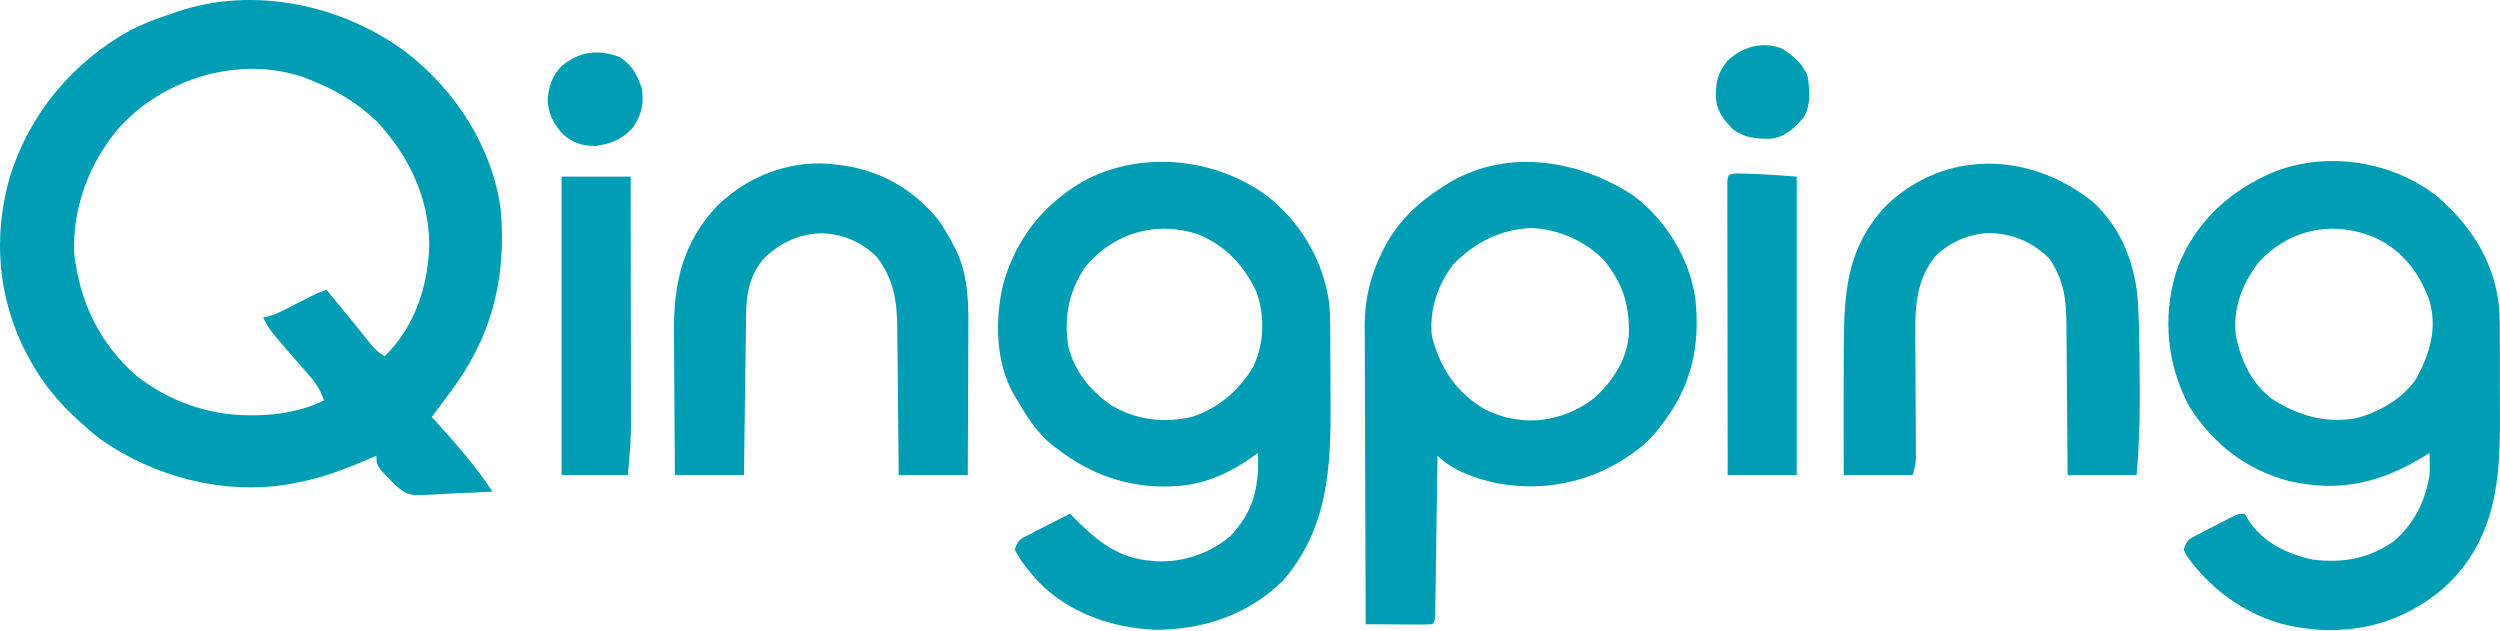
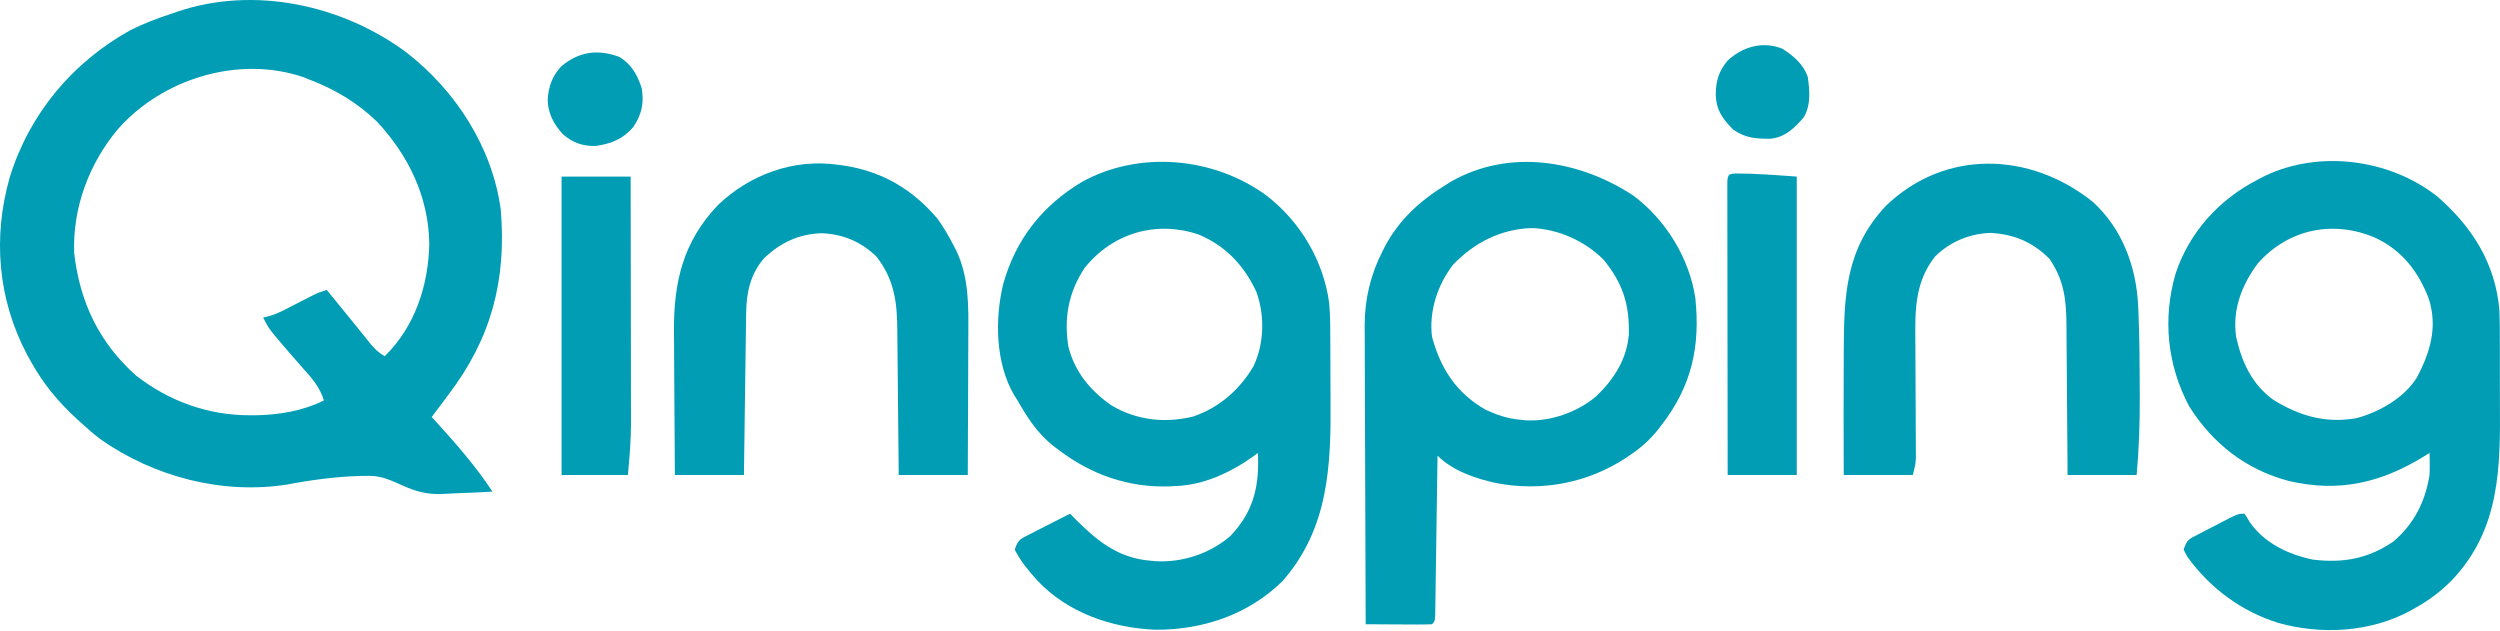
<svg xmlns="http://www.w3.org/2000/svg" width="904.722" height="228.022" viewBox="174.774 515.097 904.722 228.022" role="img" aria-label="Qingping 青蓝字标">
-   <path d="M0 0 C17.799 13.782 31.089 34.345 34.117 56.902 C36.238 82.426 30.675 103.521 15.117 123.902 C14.533 124.689 13.949 125.475 13.348 126.285 C11.948 128.166 10.539 130.038 9.117 131.902 C9.662 132.497 10.208 133.091 10.77 133.703 C18.071 141.729 25.128 149.834 31.117 158.902 C26.744 159.177 22.375 159.375 17.995 159.507 C16.51 159.561 15.026 159.636 13.543 159.732 C0.601 160.548 0.601 160.548 -4.153 156.475 C-10.883 149.662 -10.883 149.662 -10.883 145.902 C-11.33 146.099 -11.777 146.295 -12.237 146.497 C-21.677 150.609 -30.701 154.107 -40.883 155.902 C-41.56 156.033 -42.236 156.163 -42.934 156.297 C-66.568 160.093 -91.369 153.576 -110.797 139.926 C-113.273 138.016 -115.585 136.023 -117.883 133.902 C-118.334 133.493 -118.784 133.083 -119.249 132.661 C-126.041 126.427 -131.376 120.018 -135.883 111.902 C-136.113 111.491 -136.113 111.491 -137.277 109.41 C-147.921 89.281 -149.77 66.837 -143.563 45.091 C-136.429 22.133 -120.868 3.515 -99.883 -8.098 C-95.035 -10.551 -90.037 -12.404 -84.883 -14.098 C-84.285 -14.306 -83.687 -14.515 -83.071 -14.73 C-55.259 -24.219 -23.229 -17.283 0 0 Z M-104.407 27.705 C-114.855 40.142 -120.889 56.215 -120.262 72.559 C-118.257 90.252 -111.252 104.998 -97.883 116.902 C-85.989 126.176 -71.803 131.304 -56.758 131.277 C-56.351 131.278 -56.351 131.278 -54.289 131.279 C-45.994 131.131 -37.372 129.647 -29.883 125.902 C-31.398 121.016 -34.23 117.887 -37.57 114.152 C-38.655 112.914 -39.739 111.675 -40.82 110.434 C-41.345 109.833 -41.87 109.232 -42.41 108.613 C-49.848 99.972 -49.848 99.972 -51.883 95.902 C-51.301 95.775 -50.719 95.647 -50.119 95.516 C-47.922 94.913 -46.121 94.128 -44.098 93.09 C-43.402 92.737 -42.707 92.383 -41.99 92.02 C-41.274 91.651 -40.558 91.282 -39.82 90.902 C-38.393 90.171 -36.965 89.442 -35.535 88.715 C-34.906 88.391 -34.277 88.068 -33.629 87.734 C-31.883 86.902 -31.883 86.902 -28.883 85.902 C-27.968 87.02 -27.054 88.138 -26.139 89.256 C-25.336 90.237 -24.532 91.218 -23.728 92.199 C-21.602 94.793 -19.484 97.394 -17.387 100.012 C-17.187 100.259 -17.187 100.259 -16.177 101.512 C-15.058 102.902 -13.943 104.295 -12.828 105.688 C-11.226 107.511 -9.979 108.736 -7.883 109.902 C3.081 99.219 7.994 84.129 8.242 69.082 C7.956 52.151 0.774 37.347 -10.66 25.031 C-17.761 18.23 -25.721 13.388 -34.883 9.902 C-35.674 9.583 -36.466 9.263 -37.281 8.934 C-60.717 0.949 -88.301 9.444 -104.407 27.705 Z " fill="#009DB5" transform="translate(321.8828,534.0977)" />
+   <path d="M0 0 C17.799 13.782 31.089 34.345 34.117 56.902 C36.238 82.426 30.675 103.521 15.117 123.902 C14.533 124.689 13.949 125.475 13.348 126.285 C11.948 128.166 10.539 130.038 9.117 131.902 C9.662 132.497 10.208 133.091 10.77 133.703 C18.071 141.729 25.128 149.834 31.117 158.902 C26.744 159.177 22.375 159.375 17.995 159.507 C16.51 159.561 15.026 159.636 13.543 159.732 C0.601 160.548 -4 153.2 -13.5 153.2 C-22 153.2 -30.701 154.107 -40.883 155.902 C-41.56 156.033 -42.236 156.163 -42.934 156.297 C-66.568 160.093 -91.369 153.576 -110.797 139.926 C-113.273 138.016 -115.585 136.023 -117.883 133.902 C-118.334 133.493 -118.784 133.083 -119.249 132.661 C-126.041 126.427 -131.376 120.018 -135.883 111.902 C-136.113 111.491 -136.113 111.491 -137.277 109.41 C-147.921 89.281 -149.77 66.837 -143.563 45.091 C-136.429 22.133 -120.868 3.515 -99.883 -8.098 C-95.035 -10.551 -90.037 -12.404 -84.883 -14.098 C-84.285 -14.306 -83.687 -14.515 -83.071 -14.73 C-55.259 -24.219 -23.229 -17.283 0 0 Z M-104.407 27.705 C-114.855 40.142 -120.889 56.215 -120.262 72.559 C-118.257 90.252 -111.252 104.998 -97.883 116.902 C-85.989 126.176 -71.803 131.304 -56.758 131.277 C-56.351 131.278 -56.351 131.278 -54.289 131.279 C-45.994 131.131 -37.372 129.647 -29.883 125.902 C-31.398 121.016 -34.23 117.887 -37.57 114.152 C-38.655 112.914 -39.739 111.675 -40.82 110.434 C-41.345 109.833 -41.87 109.232 -42.41 108.613 C-49.848 99.972 -49.848 99.972 -51.883 95.902 C-51.301 95.775 -50.719 95.647 -50.119 95.516 C-47.922 94.913 -46.121 94.128 -44.098 93.09 C-43.402 92.737 -42.707 92.383 -41.99 92.02 C-41.274 91.651 -40.558 91.282 -39.82 90.902 C-38.393 90.171 -36.965 89.442 -35.535 88.715 C-34.906 88.391 -34.277 88.068 -33.629 87.734 C-31.883 86.902 -31.883 86.902 -28.883 85.902 C-27.968 87.02 -27.054 88.138 -26.139 89.256 C-25.336 90.237 -24.532 91.218 -23.728 92.199 C-21.602 94.793 -19.484 97.394 -17.387 100.012 C-17.187 100.259 -17.187 100.259 -16.177 101.512 C-15.058 102.902 -13.943 104.295 -12.828 105.688 C-11.226 107.511 -9.979 108.736 -7.883 109.902 C3.081 99.219 7.994 84.129 8.242 69.082 C7.956 52.151 0.774 37.347 -10.66 25.031 C-17.761 18.23 -25.721 13.388 -34.883 9.902 C-35.674 9.583 -36.466 9.263 -37.281 8.934 C-60.717 0.949 -88.301 9.444 -104.407 27.705 Z " fill="#009DB5" transform="translate(321.8828,534.0977)" />
  <path d="M0 0 C4.07 2.655 7.607 5.609 9.152 10.246 C9.814 15.322 10.33 20.179 7.73 24.742 C4.327 28.705 1.133 31.867 -4.215 32.547 C-9.51 32.572 -13.364 32.374 -17.848 29.246 C-21.743 25.277 -23.995 22.227 -24.16 16.559 C-24.102 11.499 -23.068 8.152 -19.848 4.246 C-14.458 -0.749 -7.117 -2.904 0 0 Z " fill="#009DB5" transform="translate(819.8477,532.7539)" />
  <path d="M0 0 C4.413 2.551 6.62 6.56 8.152 11.32 C9.046 16.684 8.203 20.744 5.152 25.32 C1.46 29.72 -2.705 31.348 -8.32 32.227 C-13.085 32.403 -16.779 31.115 -20.383 27.988 C-23.696 24.327 -25.798 20.425 -25.879 15.375 C-25.51 10.527 -24.205 6.879 -20.848 3.32 C-14.442 -1.928 -7.788 -2.865 0 0 Z " fill="#009DB5" transform="translate(398.8477,535.6797)" />
  <path d="M0 0 C12.277 9.512 20.596 23.485 22.698 38.914 C23.16 43.926 23.091 48.965 23.107 53.994 C23.109 54.302 23.109 54.302 23.116 55.857 C23.131 59.116 23.14 62.375 23.144 65.635 C23.149 68.298 23.162 70.96 23.185 73.623 C23.387 97.678 22.577 120.412 5.795 139.557 C-6.563 151.665 -23.007 157.212 -40.096 157.15 C-55.9 156.505 -71.873 151.075 -82.913 139.337 C-86.057 135.851 -88.993 132.37 -91.096 128.15 C-89.882 124.51 -89.152 124.358 -85.842 122.67 C-84.988 122.228 -84.134 121.787 -83.254 121.332 C-82.356 120.88 -81.458 120.428 -80.533 119.963 C-79.632 119.499 -78.73 119.036 -77.801 118.559 C-75.57 117.414 -73.335 116.278 -71.096 115.15 C-70.721 115.526 -70.721 115.526 -68.826 117.428 C-61.013 125.224 -53.546 131.176 -42.096 132.15 C-41.467 132.214 -40.838 132.277 -40.19 132.342 C-30.351 132.894 -20.5 129.601 -13.033 123.205 C-5.166 114.862 -2.816 106.429 -3.026 95.311 C-3.049 94.598 -3.072 93.885 -3.096 93.15 C-3.595 93.526 -4.094 93.901 -4.608 94.287 C-12.937 100.224 -22.713 104.848 -33.096 105.15 C-33.777 105.189 -34.457 105.228 -35.158 105.268 C-49.941 105.743 -63.37 101.044 -75.096 92.15 C-75.784 91.639 -76.473 91.127 -77.182 90.6 C-82.921 85.993 -86.463 80.49 -90.096 74.15 C-90.297 73.833 -90.297 73.833 -91.315 72.229 C-98.095 60.619 -98.341 44.702 -95.26 32.01 C-90.759 15.879 -81.061 3.559 -66.737 -4.936 C-45.908 -16.444 -18.969 -13.872 0 0 Z M-65.815 26.221 C-71.673 35.044 -73.359 44.366 -71.67 54.775 C-69.358 63.854 -63.745 70.617 -56.143 75.936 C-47.015 81.353 -36.686 82.513 -26.451 79.959 C-17.016 76.72 -9.804 70.341 -4.713 61.842 C-0.791 53.491 -0.546 43.501 -3.658 34.838 C-8.156 25.26 -14.742 18.252 -24.541 14.119 C-39.858 8.933 -55.667 13.536 -65.815 26.221 Z " fill="#009DB5" transform="translate(633.0959,585.8496)" />
  <path d="M0 0 C11.675 8.694 20.262 22.51 22.462 37.016 C24.334 54.631 21.152 69.009 10.18 83.152 C9.808 83.638 9.437 84.123 9.054 84.623 C6.139 88.299 3.052 91.08 -0.82 93.715 C-1.383 94.099 -1.945 94.483 -2.525 94.879 C-16.543 104.106 -33.314 107.266 -49.758 104.027 C-57.137 102.433 -65.406 99.566 -70.82 94.152 C-70.831 94.902 -70.841 95.651 -70.852 96.423 C-70.949 103.472 -71.052 110.521 -71.16 117.57 C-71.215 121.194 -71.268 124.818 -71.318 128.442 C-71.365 131.937 -71.418 135.432 -71.473 138.927 C-71.494 140.263 -71.512 141.599 -71.529 142.935 C-71.553 144.8 -71.583 146.666 -71.615 148.531 C-71.623 149.063 -71.623 149.063 -71.662 151.754 C-71.82 154.152 -71.82 154.152 -72.82 155.152 C-74.601 155.24 -76.385 155.259 -78.168 155.25 C-79.248 155.247 -80.327 155.244 -81.439 155.24 C-82.576 155.232 -83.712 155.223 -84.883 155.215 C-86.023 155.21 -87.163 155.206 -88.338 155.201 C-91.165 155.189 -93.993 155.173 -96.82 155.152 C-96.891 140.087 -96.943 125.023 -96.976 109.958 C-96.991 102.962 -97.012 95.966 -97.047 88.97 C-97.077 82.868 -97.096 76.766 -97.103 70.664 C-97.106 67.437 -97.116 64.21 -97.138 60.983 C-97.162 57.369 -97.162 53.756 -97.161 50.141 C-97.166 49.614 -97.166 49.614 -97.194 46.946 C-97.154 37.406 -95.043 28.594 -90.695 20.09 C-90.396 19.503 -90.097 18.915 -89.788 18.31 C-84.641 8.671 -77.095 1.833 -67.82 -3.848 C-67.211 -4.236 -66.601 -4.624 -65.973 -5.023 C-44.772 -17.092 -19.523 -12.79 0 0 Z M-65.215 25.059 C-70.849 32.407 -73.96 41.907 -72.82 51.152 C-69.65 62.717 -64.067 71.419 -53.445 77.516 C-49.309 79.437 -45.393 80.763 -40.82 81.152 C-40.263 81.216 -39.707 81.279 -39.133 81.344 C-30.091 81.928 -20.339 78.495 -13.461 72.715 C-7.022 66.583 -2.329 59.302 -1.582 50.27 C-1.333 39.394 -3.81 31.613 -10.773 23.191 C-17.603 16.388 -27.134 12.138 -36.758 11.777 C-47.973 12.177 -57.512 17.021 -65.215 25.059 Z " fill="#009DB5" transform="translate(765.8203,585.8477)" />
  <path d="M0 0 C12.721 10.98 21.226 24.371 22.634 41.395 C22.792 45.183 22.792 48.968 22.781 52.758 C22.786 54.16 22.791 55.561 22.797 56.963 C22.806 59.885 22.804 62.806 22.794 65.727 C22.785 68.689 22.791 71.649 22.814 74.611 C22.996 98.383 22.884 120.473 5.594 138.835 C1.587 142.898 -2.649 146.159 -7.652 148.93 C-7.98 149.117 -7.98 149.117 -9.637 150.066 C-24.095 157.845 -41.65 158.842 -57.36 154.453 C-70.717 150.319 -82.063 141.892 -90.277 130.555 C-90.731 129.688 -91.185 128.822 -91.652 127.93 C-90.446 124.312 -89.744 124.147 -86.469 122.449 C-85.624 122.008 -84.779 121.566 -83.908 121.111 C-83.019 120.66 -82.131 120.208 -81.215 119.742 C-80.33 119.279 -79.445 118.815 -78.533 118.338 C-71.943 114.93 -71.943 114.93 -69.652 114.93 C-68.75 116.215 -68.75 116.215 -67.715 117.992 C-62.436 125.601 -53.699 129.724 -44.82 131.551 C-33.942 132.852 -24.832 131.262 -15.652 124.93 C-8.167 118.5 -4.241 110.6 -2.652 100.93 C-2.59 99.493 -2.565 98.055 -2.59 96.617 C-2.599 95.92 -2.608 95.222 -2.617 94.504 C-2.629 93.984 -2.64 93.465 -2.652 92.93 C-3.27 93.316 -3.887 93.703 -4.523 94.102 C-20.265 103.781 -35.382 107.324 -53.613 103.082 C-69.16 98.963 -81.133 89.563 -89.652 76.055 C-97.545 61.157 -99.274 44.546 -94.625 28.273 C-89.683 13.103 -78.759 1.13 -64.652 -6.07 C-63.901 -6.46 -63.149 -6.849 -62.375 -7.25 C-42.543 -16.8 -17.192 -13.419 0 0 Z M-64.73 24.258 C-70.604 32.105 -74.06 41.047 -72.652 50.93 C-70.573 60.163 -66.954 68.078 -59.152 73.746 C-49.735 79.562 -40.053 82.386 -28.902 80.305 C-20.62 78.029 -11.796 72.966 -7.18 65.57 C-2.391 56.356 0.268 47.626 -2.84 37.367 C-6.56 27.419 -12.62 19.572 -22.34 15.055 C-37.46 8.596 -53.643 11.836 -64.73 24.258 Z " fill="#009DB5" transform="translate(1056.652,586.0703)" />
  <path d="M0 0 C0.348 0.047 0.348 0.047 2.106 0.285 C16.046 2.35 27.23 8.85 36.336 19.699 C38.513 22.771 40.337 25.907 42.062 29.25 C42.349 29.799 42.635 30.347 42.931 30.913 C47.657 40.68 47.463 51.129 47.383 61.727 C47.379 63.192 47.376 64.657 47.374 66.123 C47.367 69.947 47.347 73.77 47.325 77.594 C47.304 81.509 47.295 85.425 47.285 89.34 C47.264 96.997 47.229 104.655 47.188 112.312 C38.938 112.312 30.688 112.312 22.188 112.312 C22.173 110.385 22.158 108.458 22.143 106.473 C22.093 100.082 22.026 93.692 21.952 87.302 C21.907 83.43 21.868 79.559 21.841 75.687 C21.815 71.946 21.774 68.205 21.724 64.463 C21.708 63.041 21.696 61.619 21.69 60.196 C21.64 49.86 20.668 41.7 14.188 33.312 C8.558 27.844 1.991 25.091 -5.812 24.812 C-13.978 25.124 -20.306 28.115 -26.309 33.602 C-31.472 39.476 -32.914 46.116 -33.018 53.733 C-33.023 54.051 -33.023 54.051 -33.048 55.656 C-33.079 57.745 -33.104 59.833 -33.129 61.922 C-33.149 63.373 -33.17 64.825 -33.192 66.277 C-33.247 70.091 -33.296 73.905 -33.345 77.719 C-33.395 81.613 -33.451 85.508 -33.506 89.402 C-33.613 97.039 -33.714 104.676 -33.812 112.312 C-42.062 112.312 -50.312 112.312 -58.812 112.312 C-58.881 104.079 -58.936 95.846 -58.968 87.613 C-58.983 83.788 -59.005 79.964 -59.039 76.14 C-59.072 72.437 -59.089 68.735 -59.097 65.033 C-59.103 63.632 -59.113 62.231 -59.13 60.83 C-59.331 42.918 -56.006 28.009 -43.211 14.598 C-31.635 3.568 -15.972 -2.171 0 0 Z " fill="#009DB5" transform="translate(477.8125,574.6875)" />
  <path d="M0 0 C10.765 9.873 15.742 23.65 16.375 37.875 C16.417 38.809 16.458 39.744 16.501 40.707 C16.867 50.095 16.922 59.481 16.938 68.875 C16.939 69.246 16.939 69.246 16.945 71.126 C16.971 80.418 16.65 89.557 15.812 98.812 C7.562 98.812 -0.688 98.812 -9.188 98.812 C-9.197 96.83 -9.206 94.848 -9.216 92.805 C-9.25 86.227 -9.305 79.649 -9.371 73.072 C-9.411 69.087 -9.443 65.102 -9.458 61.117 C-9.474 57.265 -9.508 53.414 -9.556 49.563 C-9.571 48.099 -9.579 46.636 -9.579 45.172 C-9.59 35.861 -10.313 28.412 -15.758 20.543 C-21.859 14.488 -28.47 11.693 -37.062 11.188 C-44.742 11.484 -51.722 14.367 -57.203 19.816 C-64.931 29.701 -64.337 40.534 -64.25 52.582 C-64.246 53.793 -64.242 55.003 -64.239 56.214 C-64.227 60.018 -64.208 63.821 -64.188 67.625 C-64.164 72.054 -64.143 76.484 -64.132 80.913 C-64.125 82.677 -64.113 84.441 -64.1 86.205 C-64.097 87.276 -64.093 88.348 -64.09 89.452 C-64.087 89.923 -64.087 89.923 -64.074 92.304 C-64.188 94.812 -64.188 94.812 -65.188 98.812 C-73.438 98.812 -81.688 98.812 -90.188 98.812 C-90.248 84.812 -90.253 70.813 -90.188 56.812 C-90.185 56.025 -90.182 55.238 -90.179 54.427 C-90.096 34.069 -89.678 17.149 -74.938 1.41 C-53.517 -19.221 -22.688 -18.202 0 0 Z " fill="#009DB5" transform="translate(932.1875,588.1875)" />
  <path d="M0 0 C7.484 0.024 14.681 0.595 22.207 1.133 C22.207 36.773 22.207 72.413 22.207 109.133 C13.957 109.133 5.707 109.133 -2.793 109.133 C-2.816 95.069 -2.834 81.004 -2.845 66.94 C-2.85 60.41 -2.857 53.881 -2.868 47.351 C-2.878 41.661 -2.885 35.972 -2.887 30.282 C-2.888 27.268 -2.891 24.254 -2.899 21.24 C-2.907 17.88 -2.907 14.52 -2.906 11.16 C-2.91 10.154 -2.914 9.148 -2.917 8.111 C-2.916 7.201 -2.915 6.291 -2.913 5.353 C-2.914 4.955 -2.914 4.955 -2.916 2.943 C-2.749 0.489 -2.453 0.182 0 0 Z " fill="#009DB5" transform="translate(802.793,577.8672)" />
  <path d="M0 0 C8.25 0 16.5 0 25 0 C25.023 12.457 25.041 24.914 25.052 37.372 C25.057 43.157 25.064 48.942 25.075 54.727 C25.086 60.316 25.092 65.906 25.095 71.495 C25.097 73.621 25.1 75.747 25.106 77.873 C25.113 80.864 25.114 83.856 25.114 86.847 C25.117 87.714 25.121 88.582 25.124 89.476 C25.114 95.759 24.575 101.677 24 108 C16.08 108 8.16 108 0 108 C0 72.36 0 36.72 0 0 Z " fill="#009DB5" transform="translate(378,579)" />
</svg>
